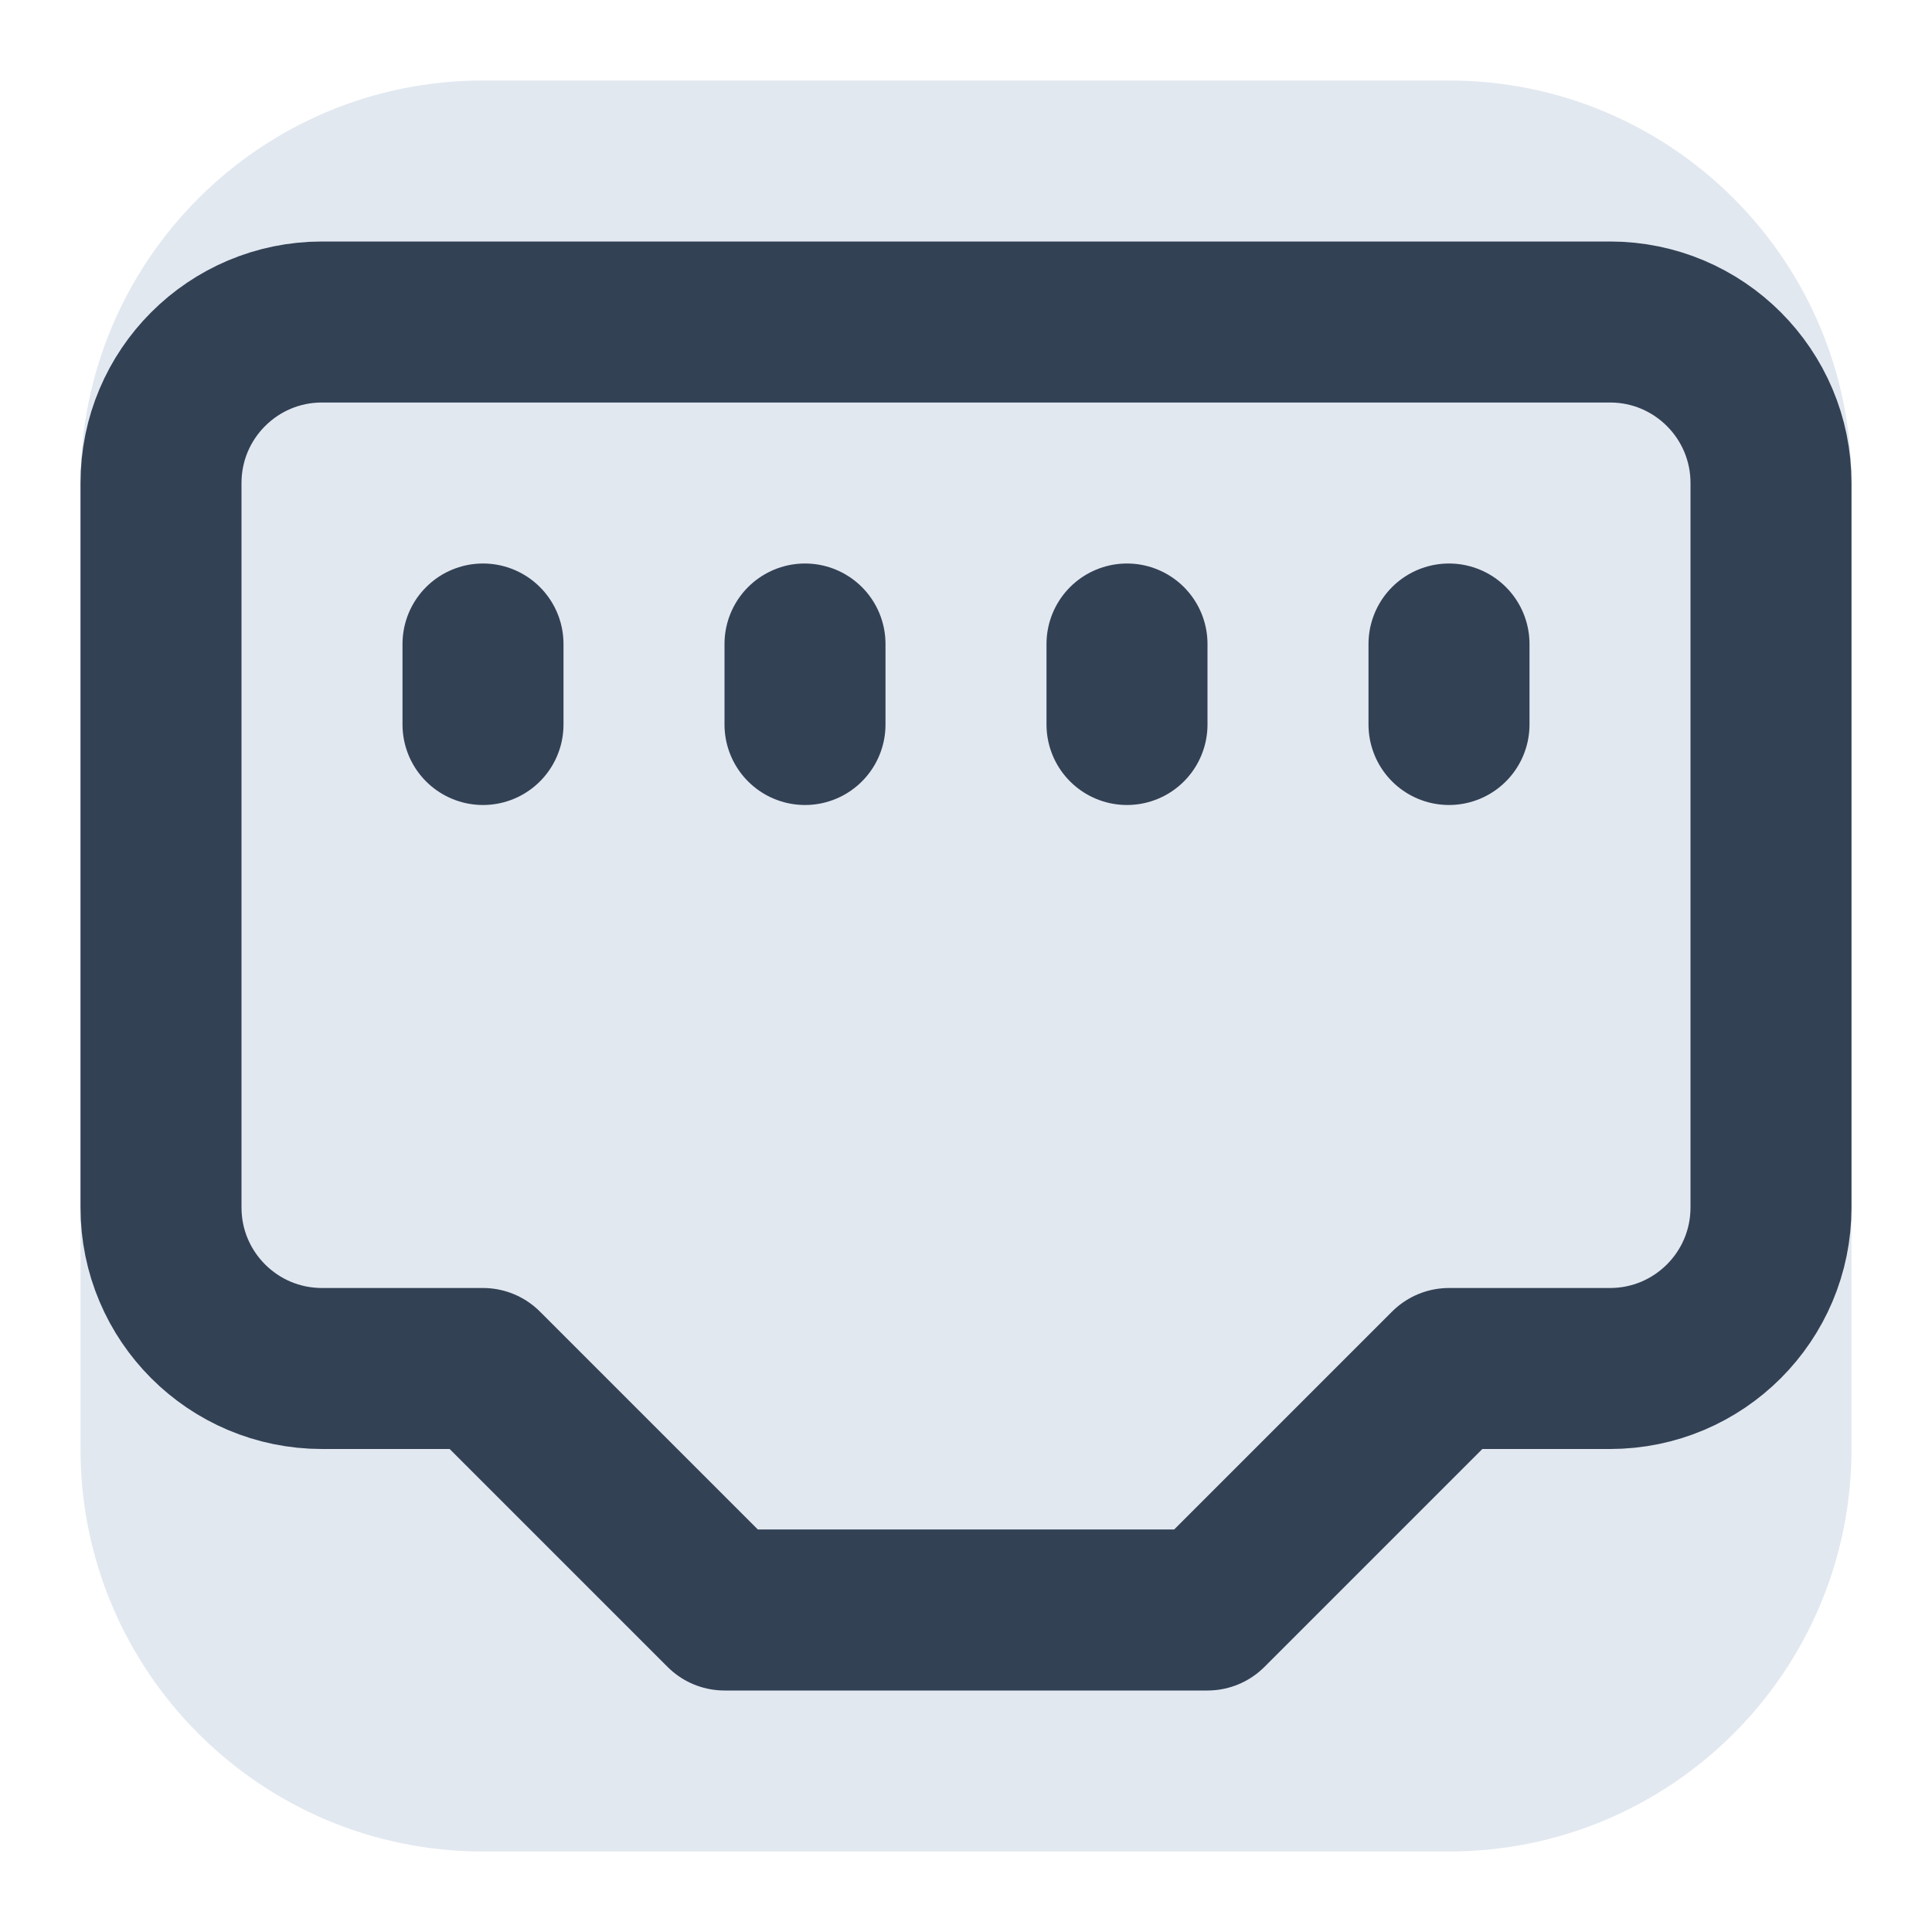
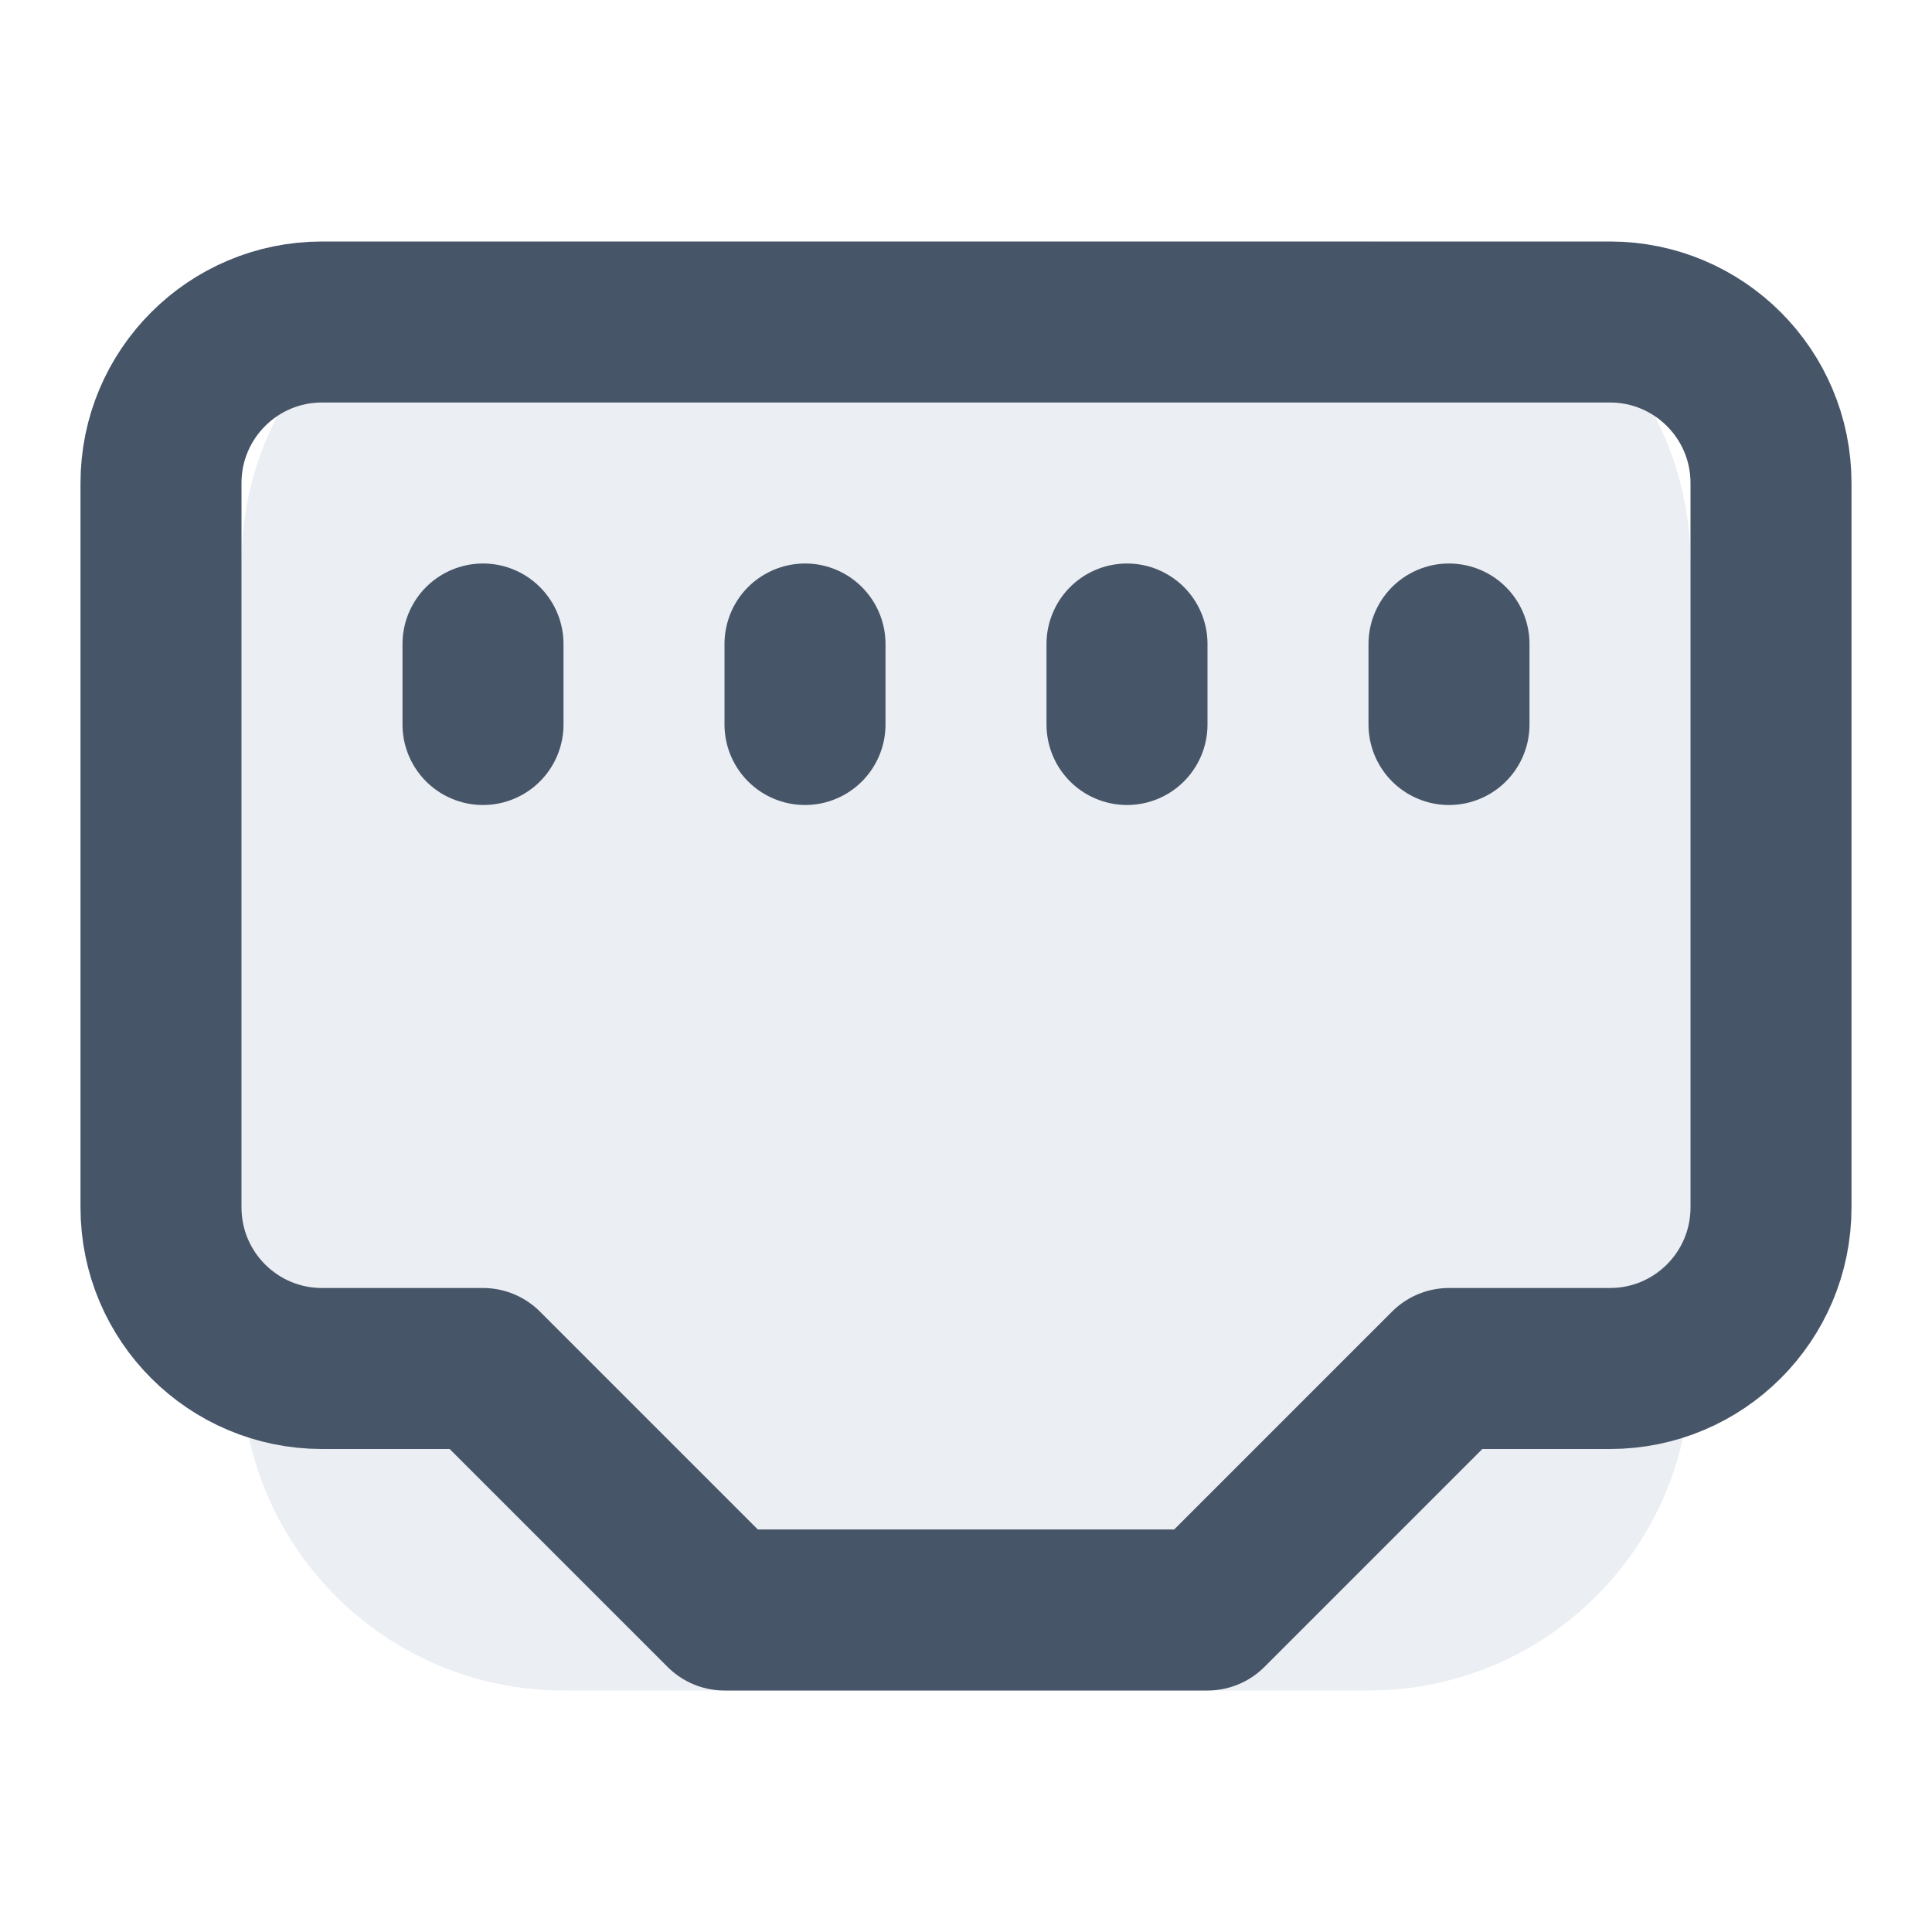
<svg xmlns="http://www.w3.org/2000/svg" viewBox="0 0 24 24" role="img" aria-label="Port">
-   <rect x="1" y="1" width="22" height="22" rx="5" fill="#e2e8f0" />
-   <g fill="none" stroke="#334155" stroke-width="2" stroke-linecap="round" stroke-linejoin="round">
+   <rect x="3" y="3" width="18" height="18" rx="4" fill="#94a3b8" fill-opacity="0.18" />
+   <g fill="none" stroke="#475569" stroke-width="2" stroke-linecap="round" stroke-linejoin="round">
    <path d="m15 20 3-3h2a2 2 0 0 0 2-2V6a2 2 0 0 0-2-2H4a2 2 0 0 0-2 2v9a2 2 0 0 0 2 2h2l3 3z" />
    <path d="M6 8v1" />
    <path d="M10 8v1" />
    <path d="M14 8v1" />
    <path d="M18 8v1" />
  </g>
</svg>
